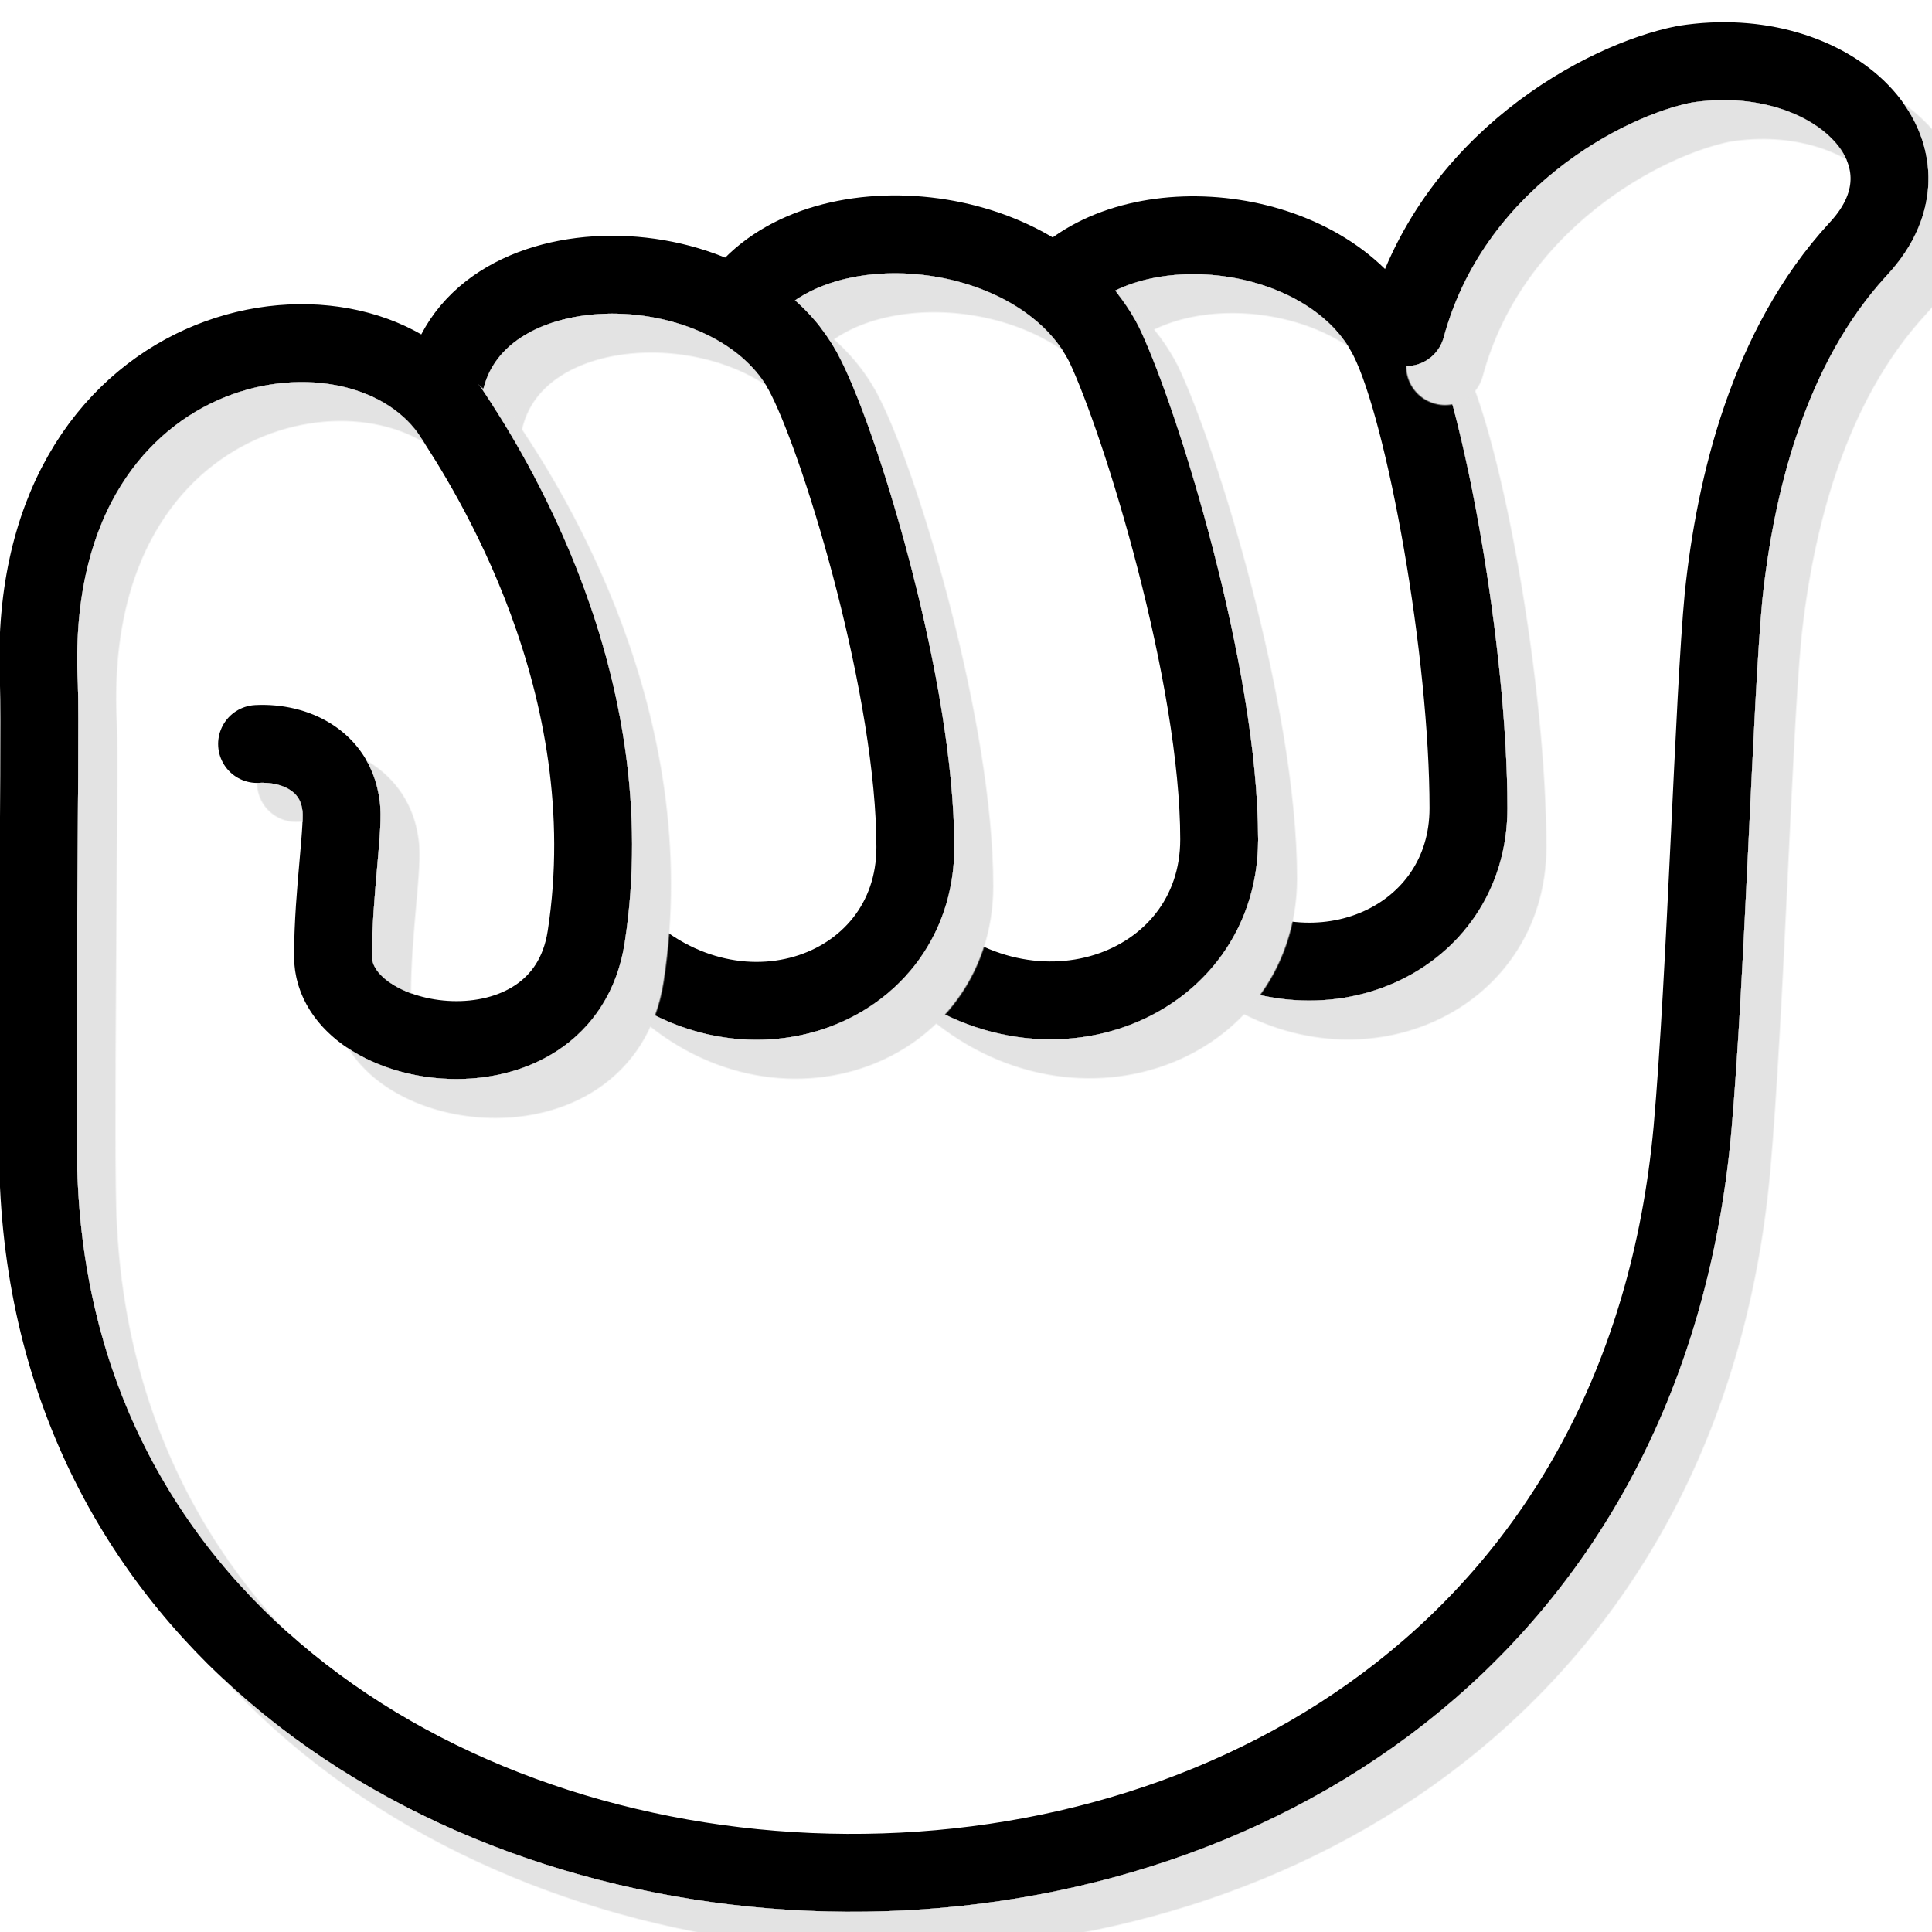
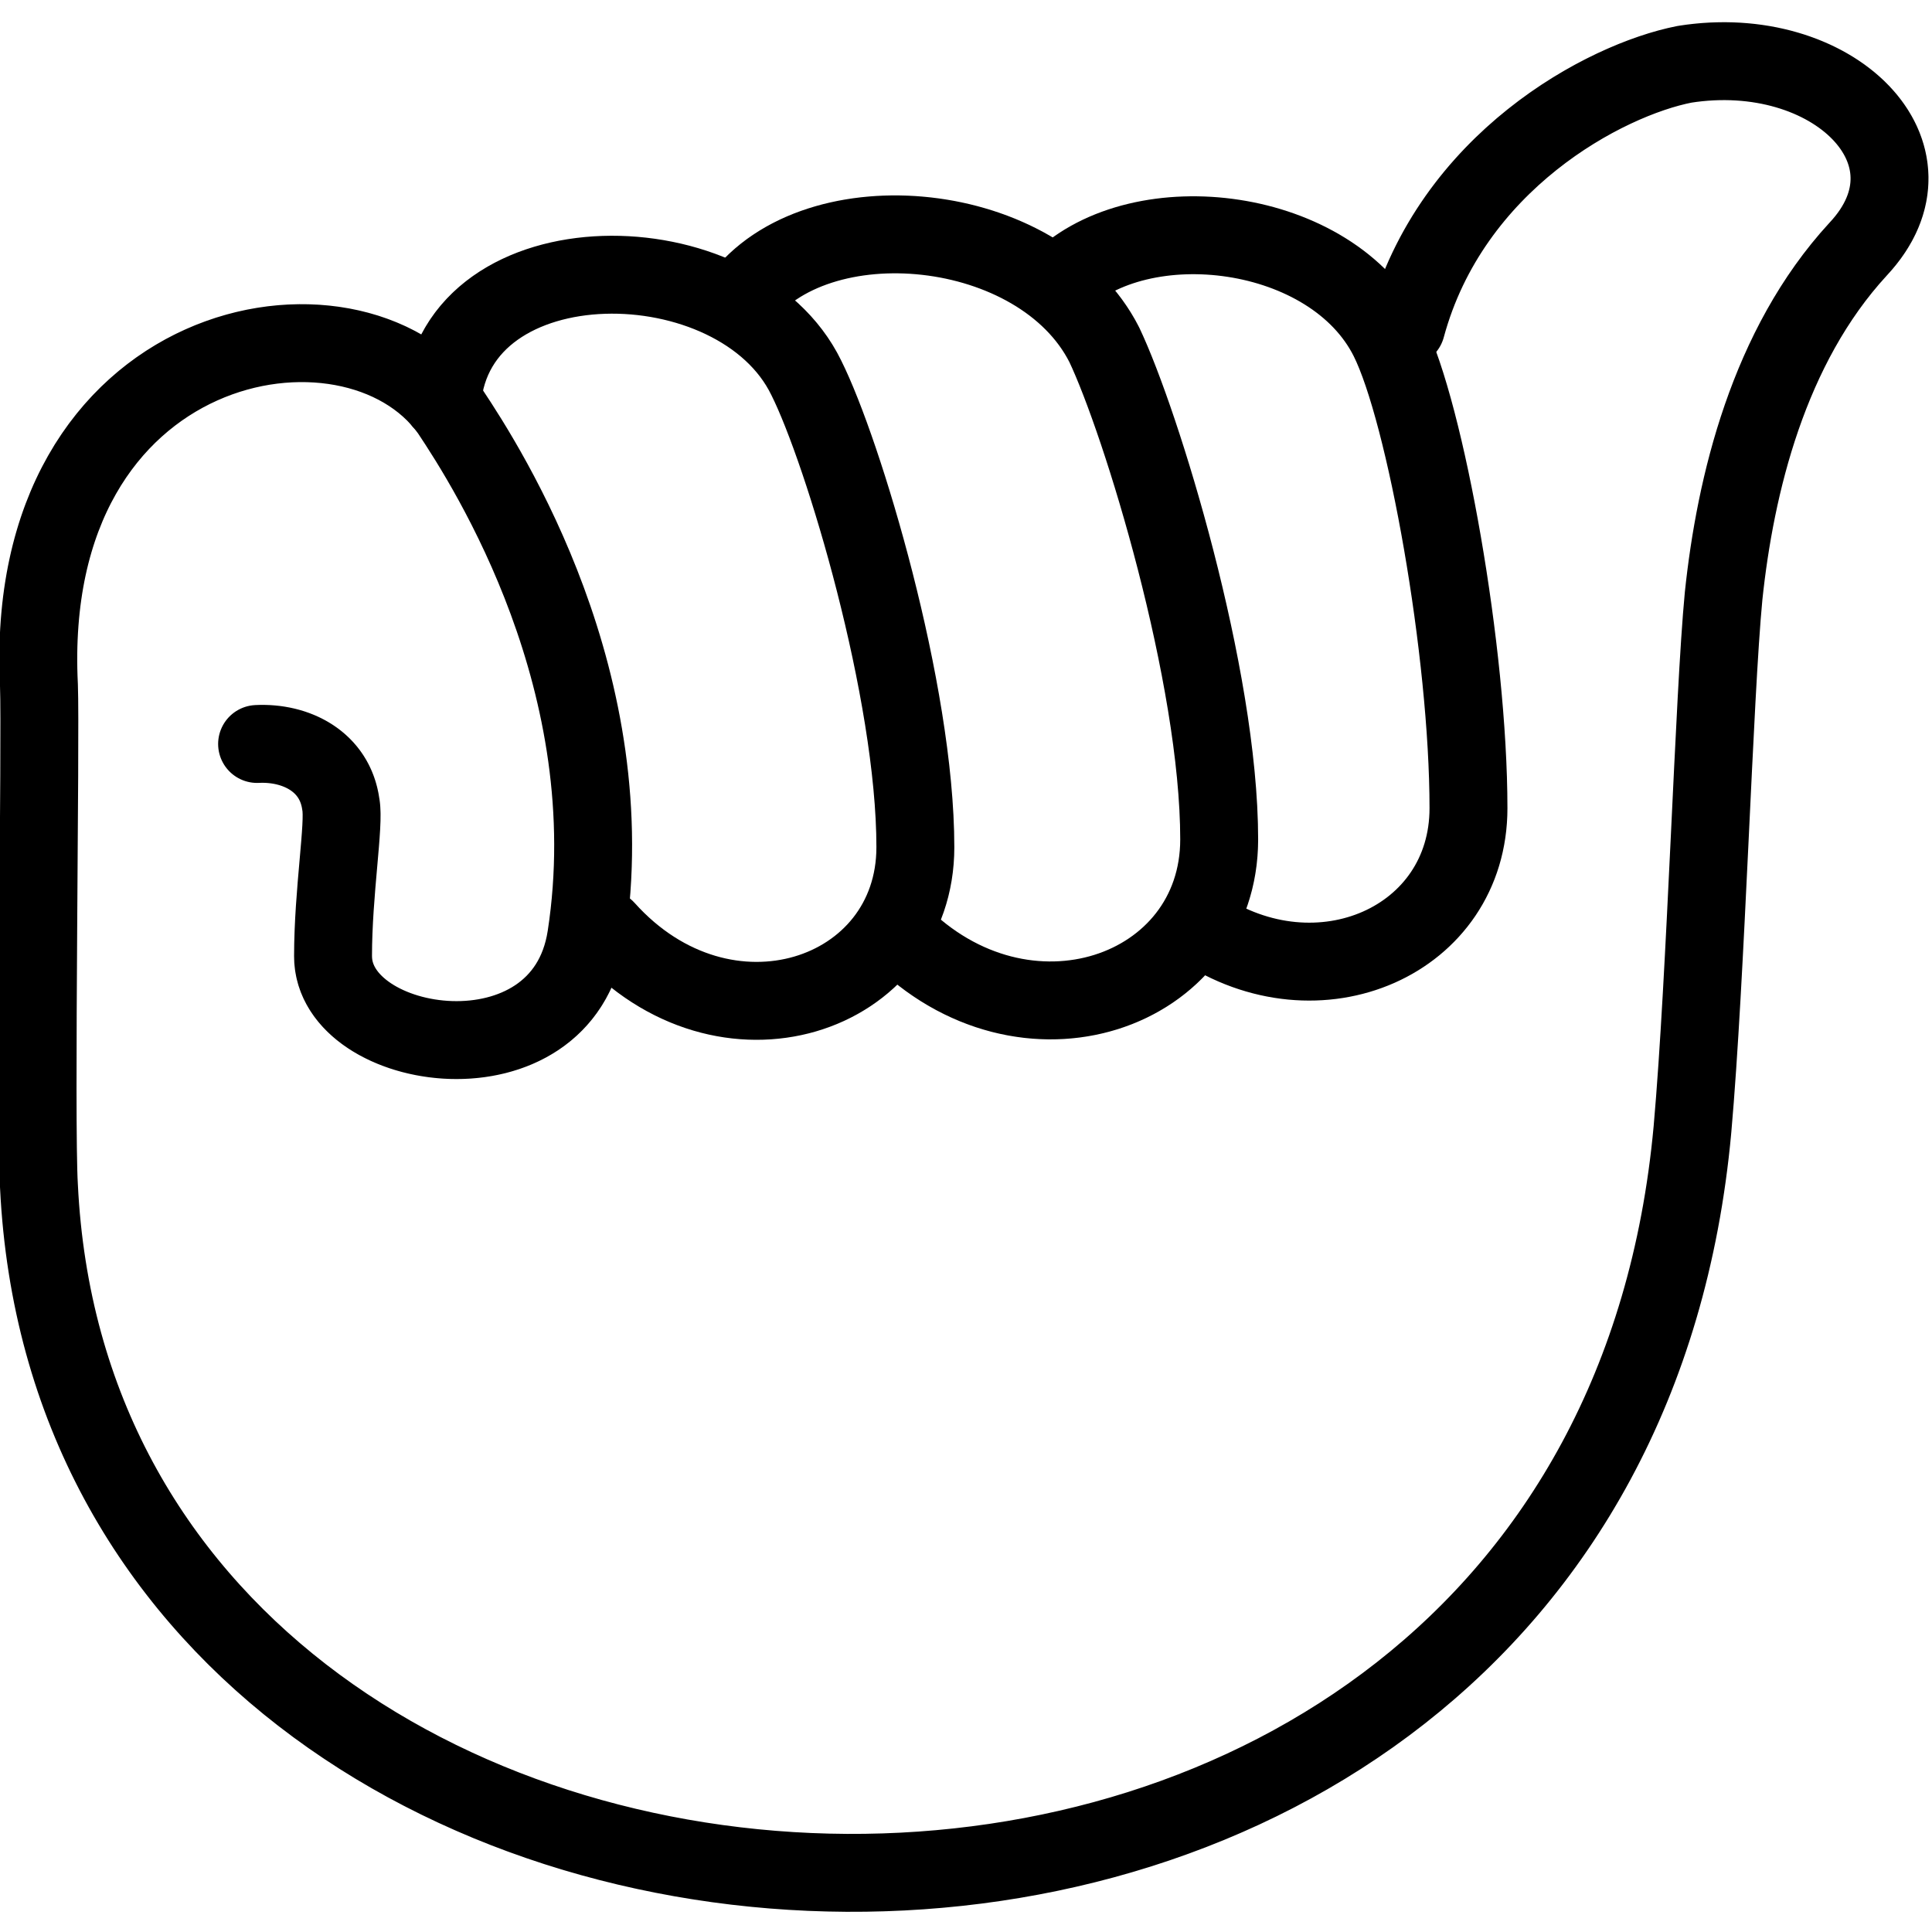
<svg xmlns="http://www.w3.org/2000/svg" width="420" height="420" version="1.1" id="keyAbece__hand__SVG" x="0px" y="0px" viewBox="0 0 99.2 97" style="enable-background:new 0 0 99.2 97;" xml:space="preserve">
  <style type="text/css">
- 	.st0, st1{fill:none;stroke:#000000;stroke-width:4;stroke-linecap:round;stroke-linejoin:round;stroke-miterlimit:10;}
+ 	.st0{fill:none;stroke:#000000;stroke-width:4;stroke-linecap:round;stroke-linejoin:round;stroke-miterlimit:10;}
	.st0 {
		stroke-dasharray: 330;
		stroke-dashoffset: 0;
- 		animation: dash 1.6s linear;
+ 		animation: dash 1.3s ease;
+ 		z-index: 100;
	}
- 	.st1 {
- 		filter: drop-shadow(2px 2px 0px rgba(227,227,227,1));
- 	}
- 
	@keyframes dash {
		from {
		  stroke-dashoffset: 330;
		}
		to {
		  stroke-dashoffset: 0;
		}
	}
</style>
-   <path class="st0 st1" d="M54.4,13.4c4.2-4.1,14-2.9,16.9,2.9c1.9,3.8,4.1,16.1,4.1,24.1c0,6.8-7.7,10.2-13.8,6.1" />
-   <path class="st0 st1" d="M46.1,46.8c6.5,6.6,16.5,3.1,16.5-4.8c0-8.4-4-21.4-5.9-25.4C53.4,10.1,41.9,9,38,14.3" />
-   <path class="st0 st1" d="M22.7,19.5c0.7-8.5,15.2-8.4,18.7-1.2c1.9,3.8,5.6,16.1,5.6,24.1c0,7.7-9.8,11-15.9,4.2" />
-   <path class="st0 st1" d="M13.2,37.1c2-0.1,4,0.9,4.3,3.1c0.2,1-0.4,4.5-0.4,7.8c0,5,11.8,6.8,13-1c2-13-5-24-7-27c-5-7-22-4-21.1,14.1  c0.1,2.6-0.2,22.4,0,25.7c2.2,45.6,80.1,49.4,84.9-2.9c0.7-7.9,1.1-22.2,1.6-27.4c0.6-5.7,2.3-12.8,6.9-17.8  c4.6-4.9-1.3-10.7-8.9-9.5c-4.1,0.8-12,5-14.3,13.5" />
+   <path class="st0" d="M54.4,13.4c4.2-4.1,14-2.9,16.9,2.9c1.9,3.8,4.1,16.1,4.1,24.1c0,6.8-7.7,10.2-13.8,6.1" />
+   <path class="st0" d="M46.1,46.8c6.5,6.6,16.5,3.1,16.5-4.8c0-8.4-4-21.4-5.9-25.4C53.4,10.1,41.9,9,38,14.3" />
+   <path class="st0" d="M22.7,19.5c0.7-8.5,15.2-8.4,18.7-1.2c1.9,3.8,5.6,16.1,5.6,24.1c0,7.7-9.8,11-15.9,4.2" />
+   <path class="st0" d="M13.2,37.1c2-0.1,4,0.9,4.3,3.1c0.2,1-0.4,4.5-0.4,7.8c0,5,11.8,6.8,13-1c2-13-5-24-7-27c-5-7-22-4-21.1,14.1  c0.1,2.6-0.2,22.4,0,25.7c2.2,45.6,80.1,49.4,84.9-2.9c0.7-7.9,1.1-22.2,1.6-27.4c0.6-5.7,2.3-12.8,6.9-17.8  c4.6-4.9-1.3-10.7-8.9-9.5c-4.1,0.8-12,5-14.3,13.5" />
</svg>
